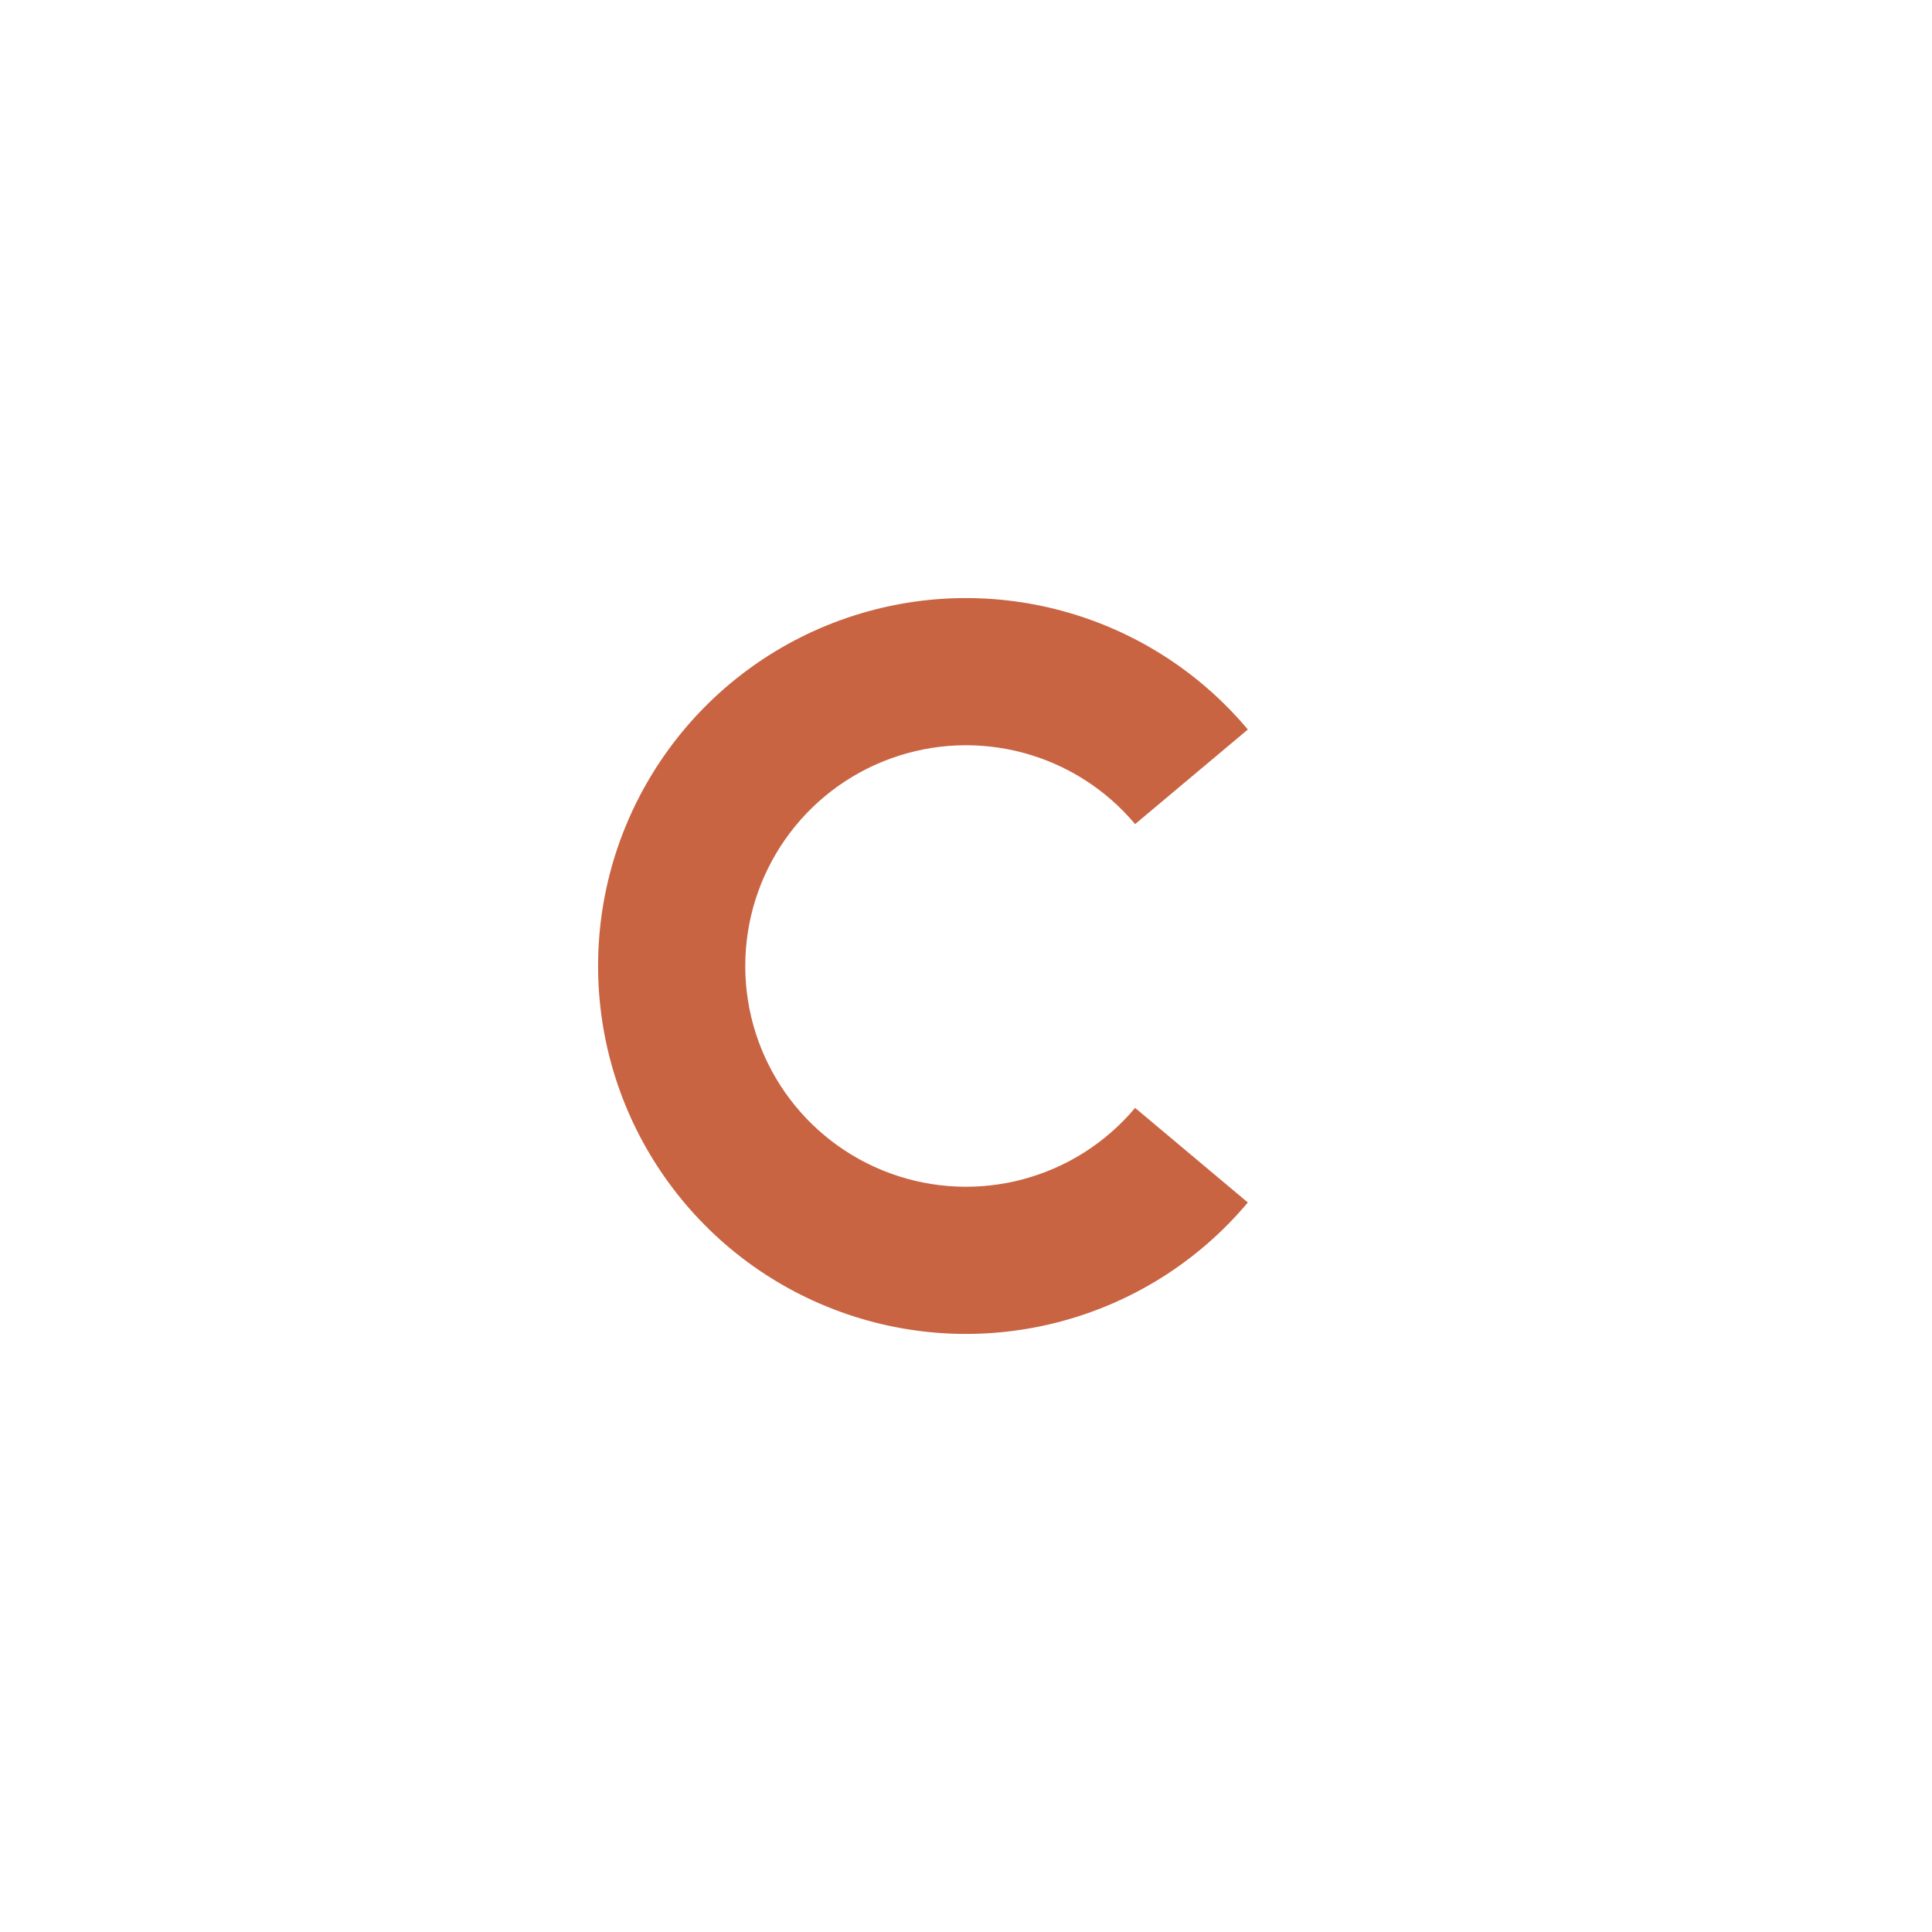
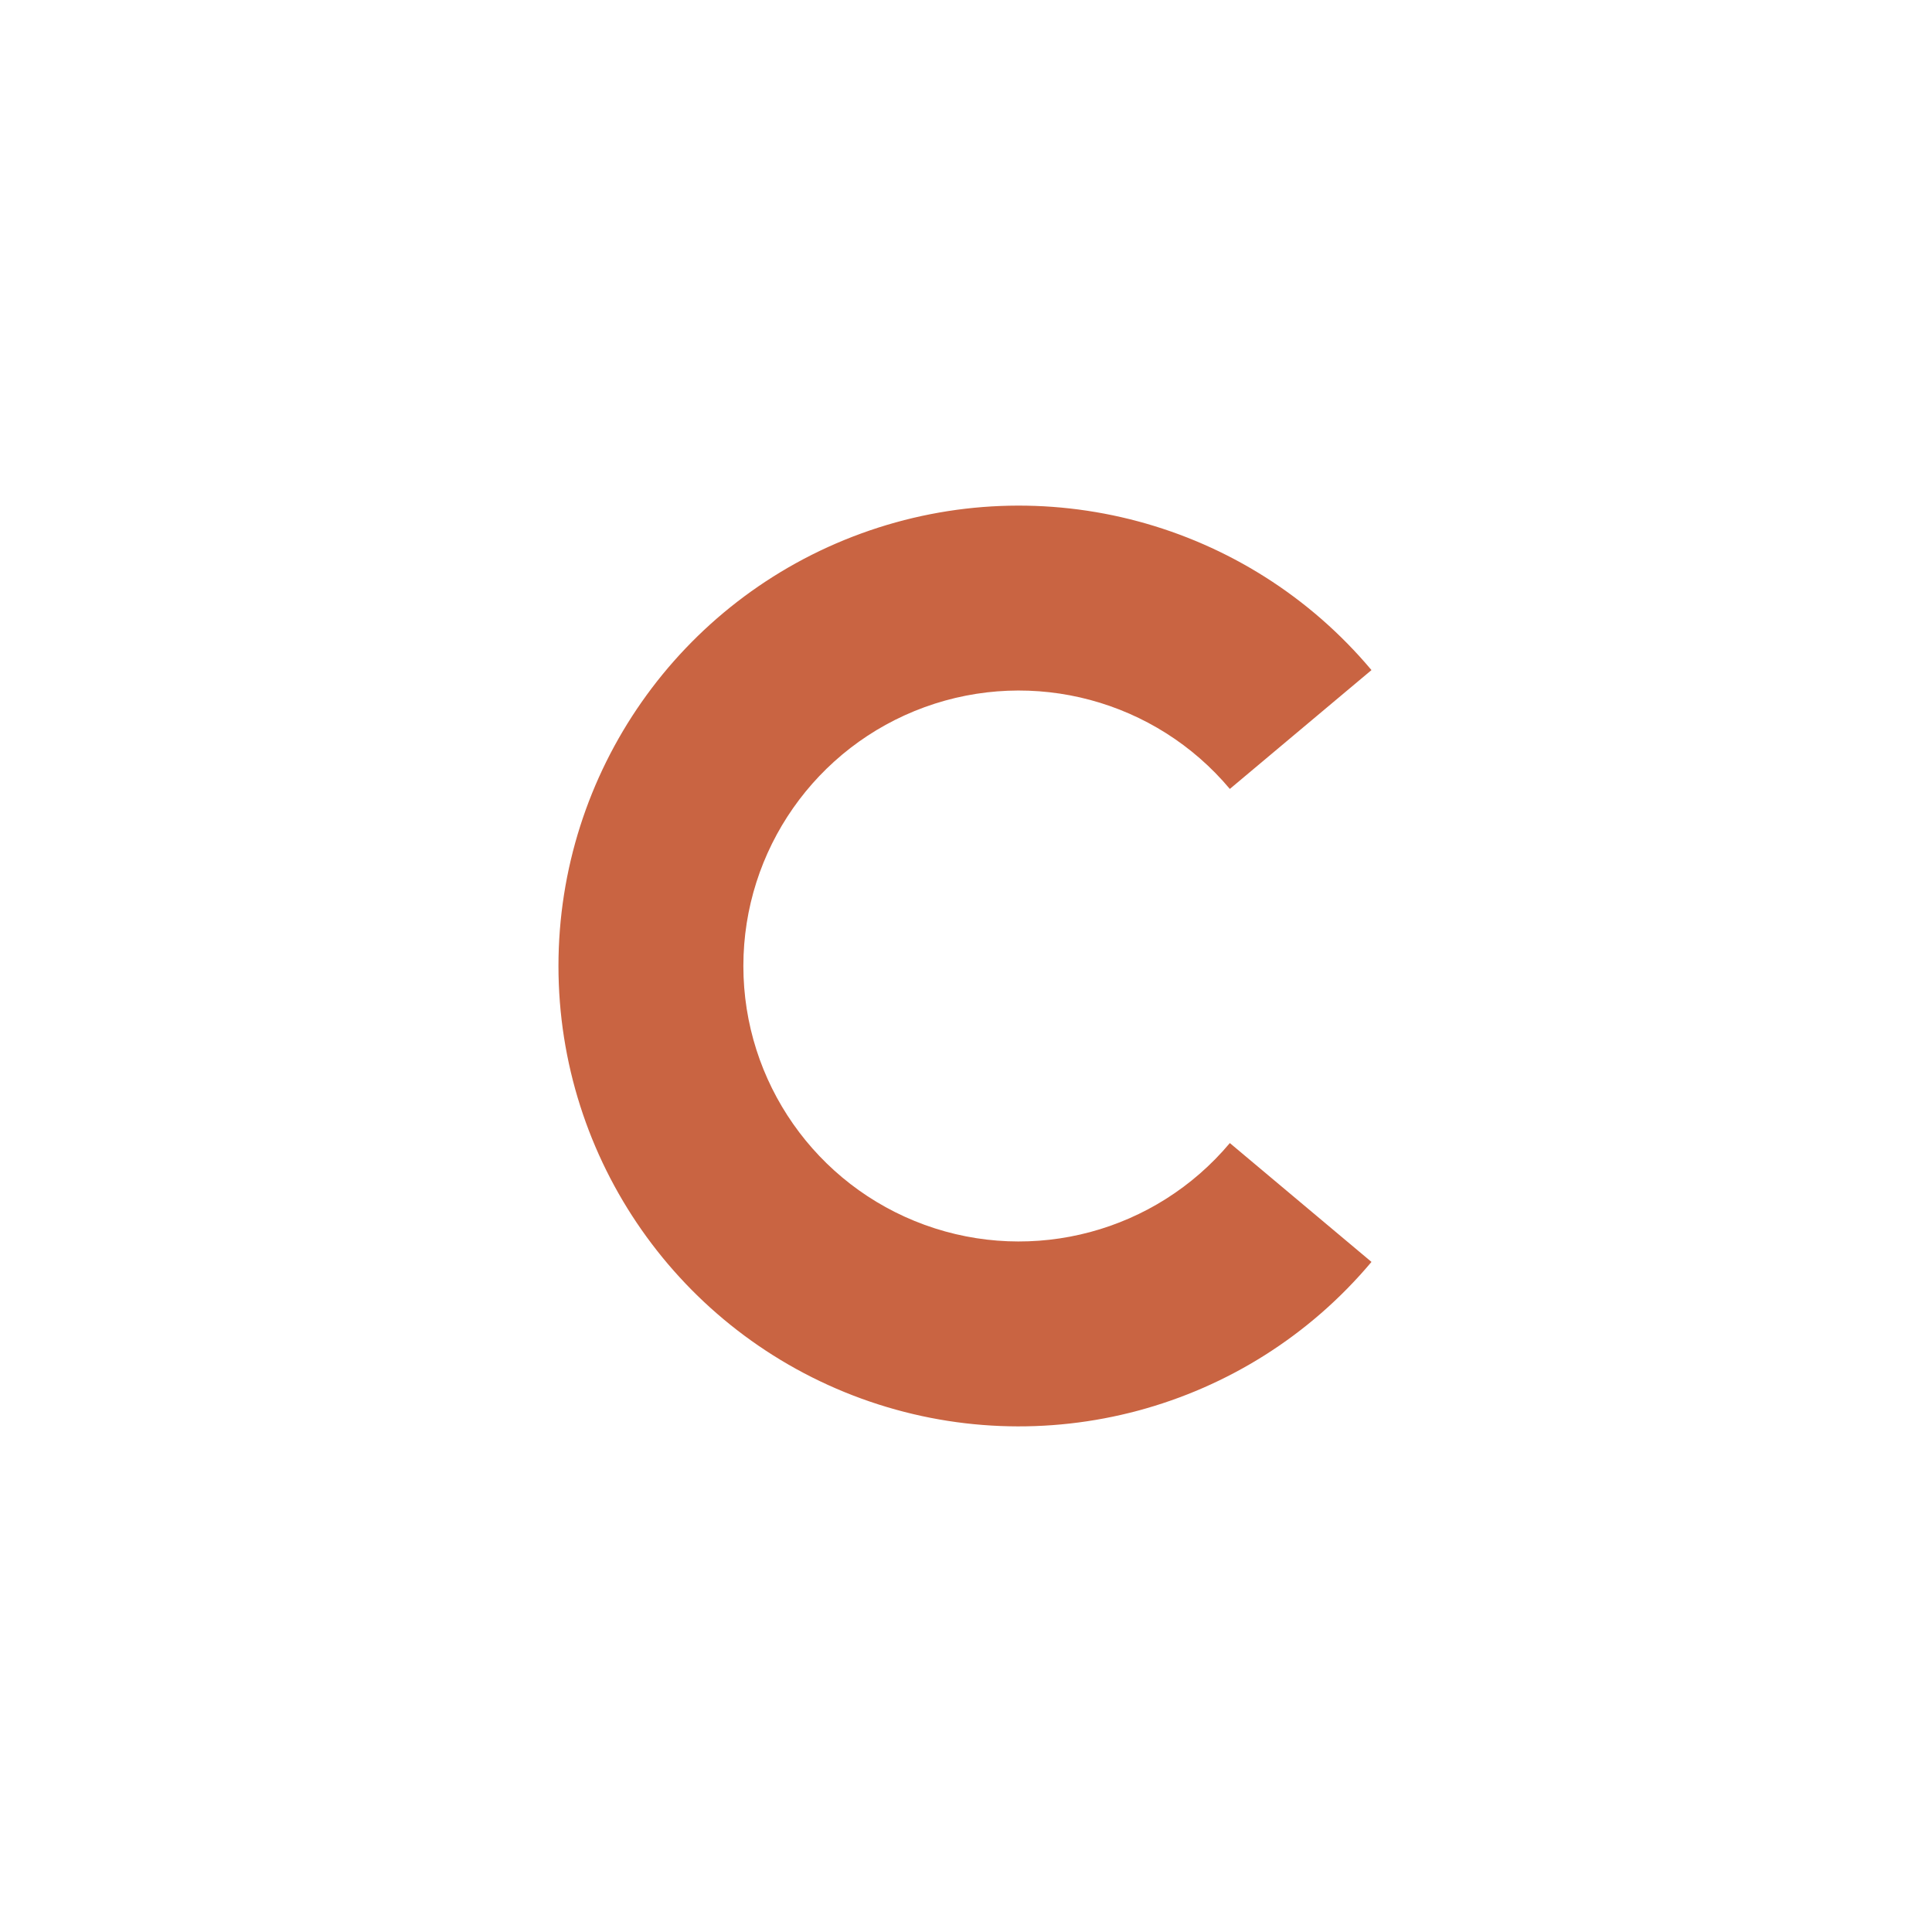
<svg xmlns="http://www.w3.org/2000/svg" width="1024" height="1024" viewBox="0 0 1024 1024">
-   <path d="M661.38 637.34A195.0 195.0 0 1 1 661.38 386.66L601.63 436.79A117.0 117.0 0 1 0 601.63 587.21Z" fill="#C96442" />
+   <path d="M726.91 668.84A244.0 244.0 0 1 1 726.91 355.16L651.84 418.15A146.0 146.0 0 1 0 651.84 605.85Z" fill="#C96442" />
</svg>
